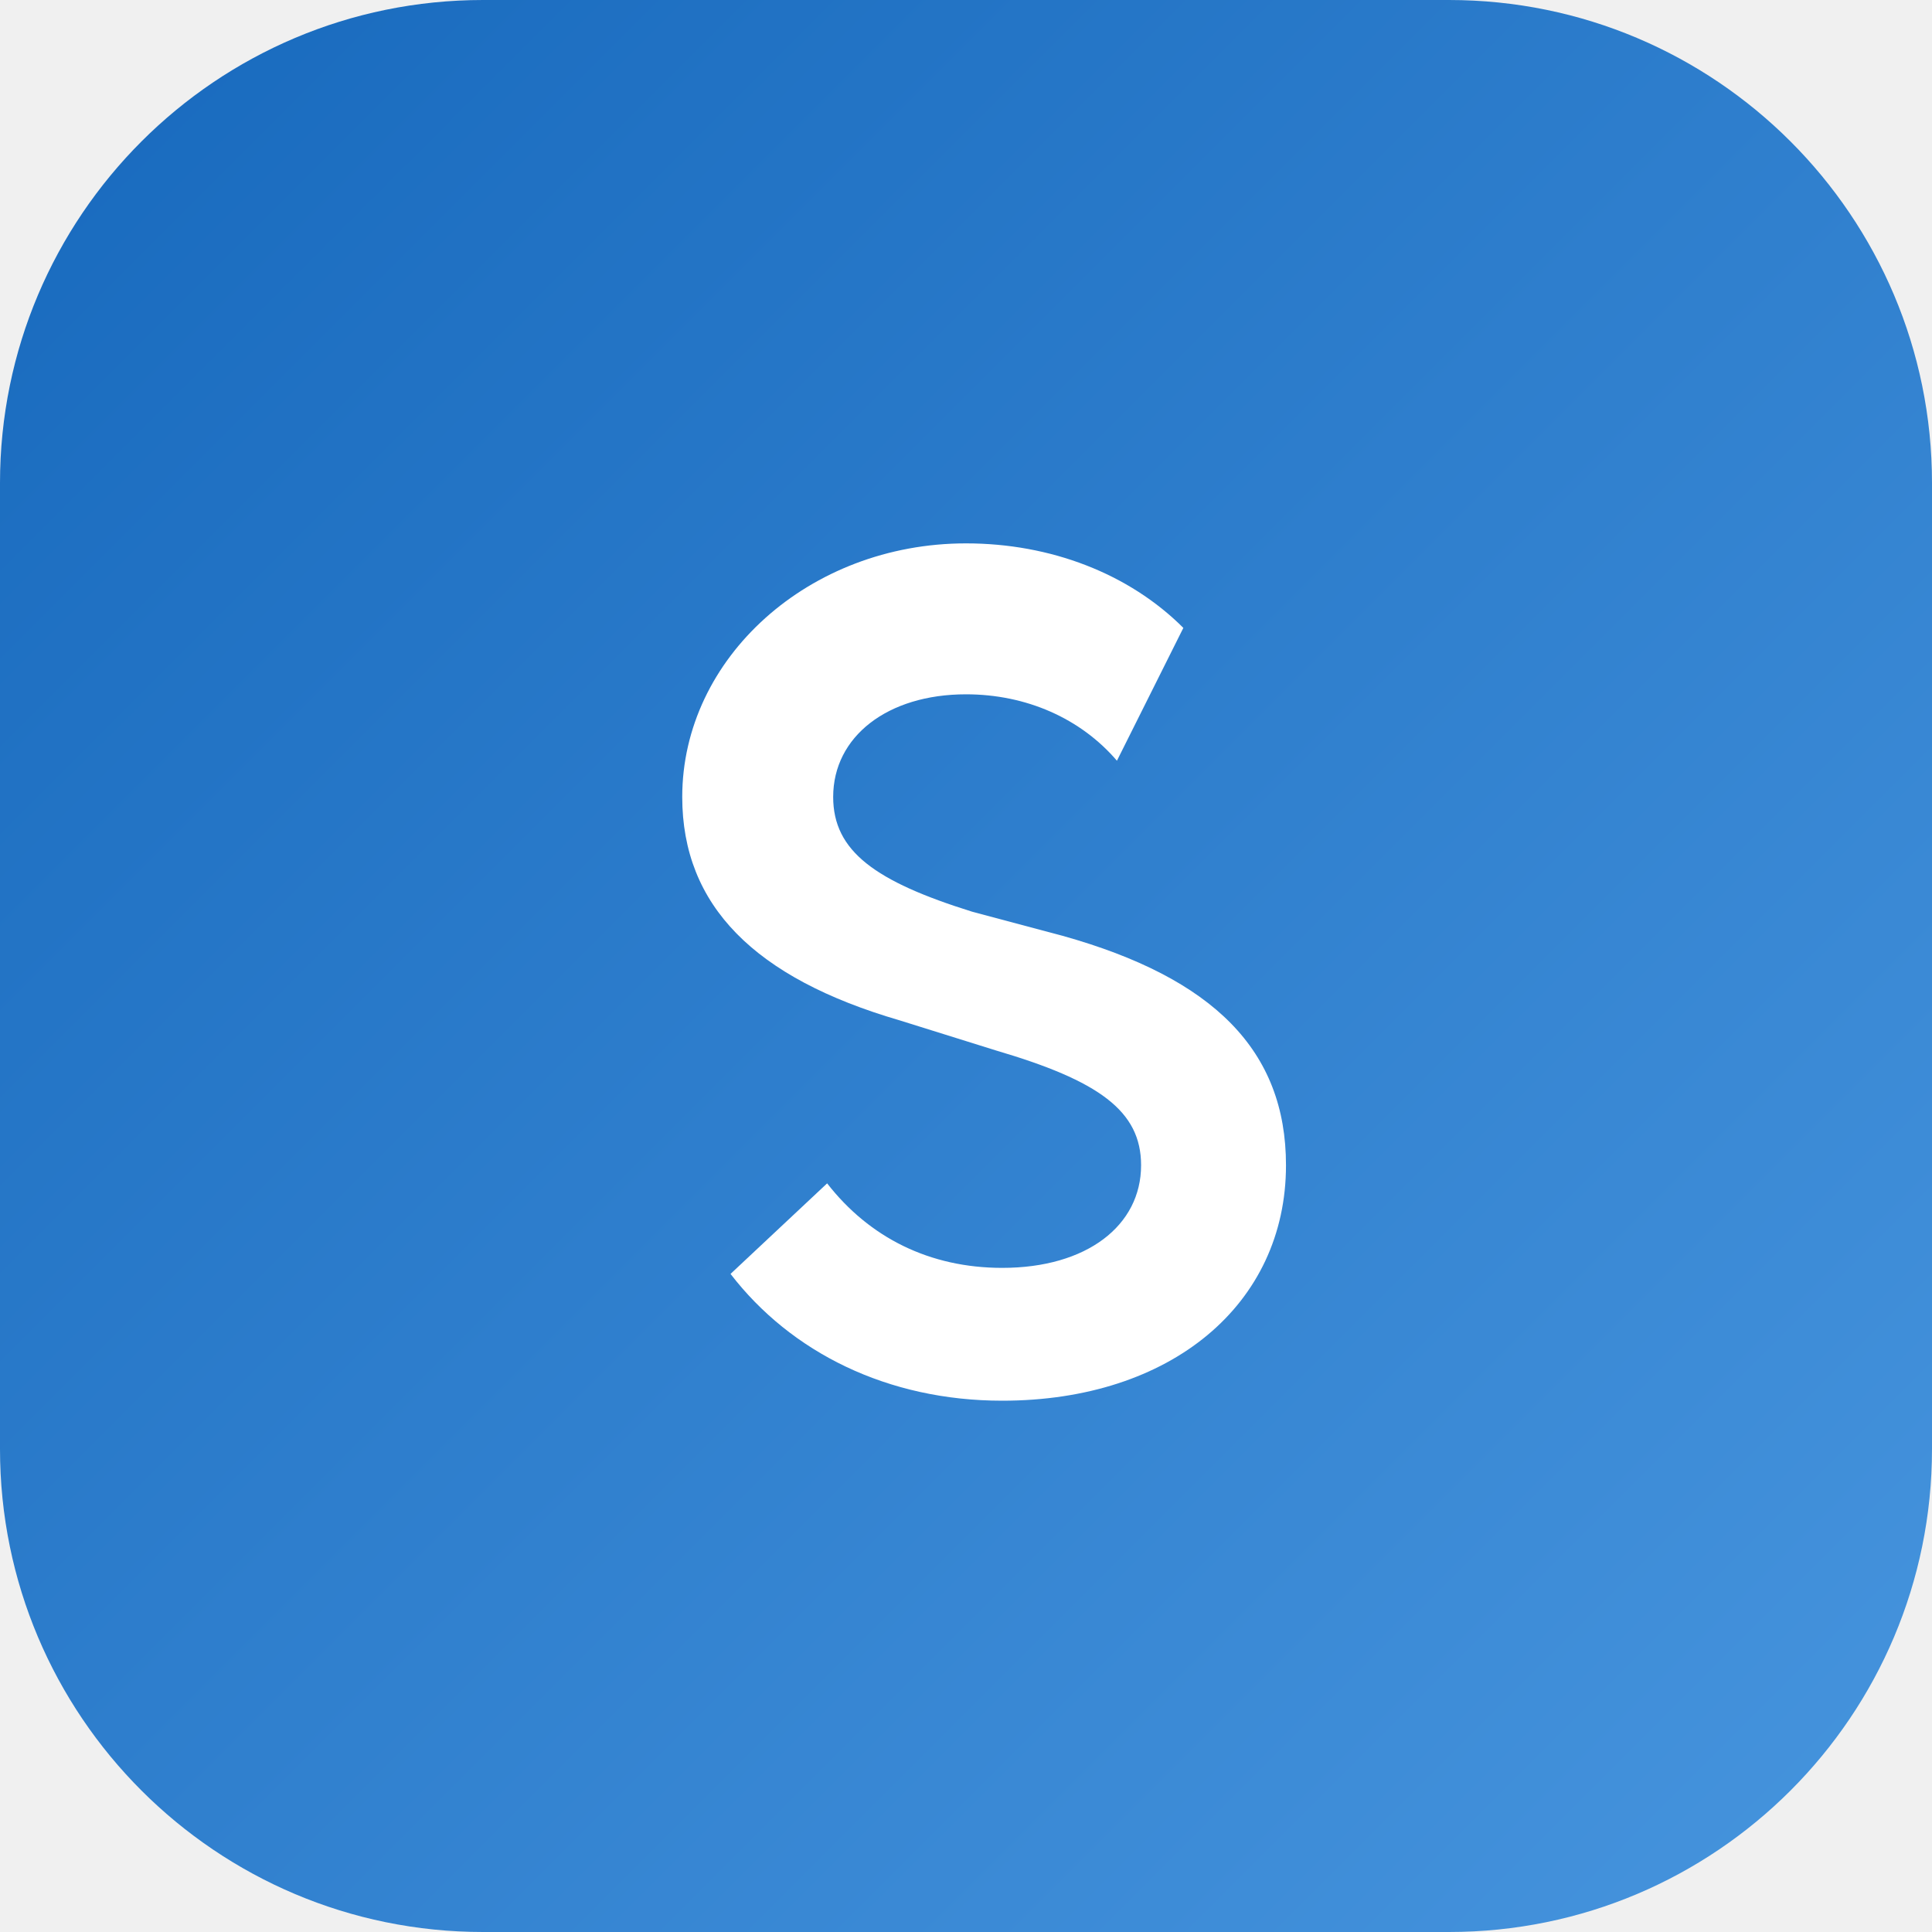
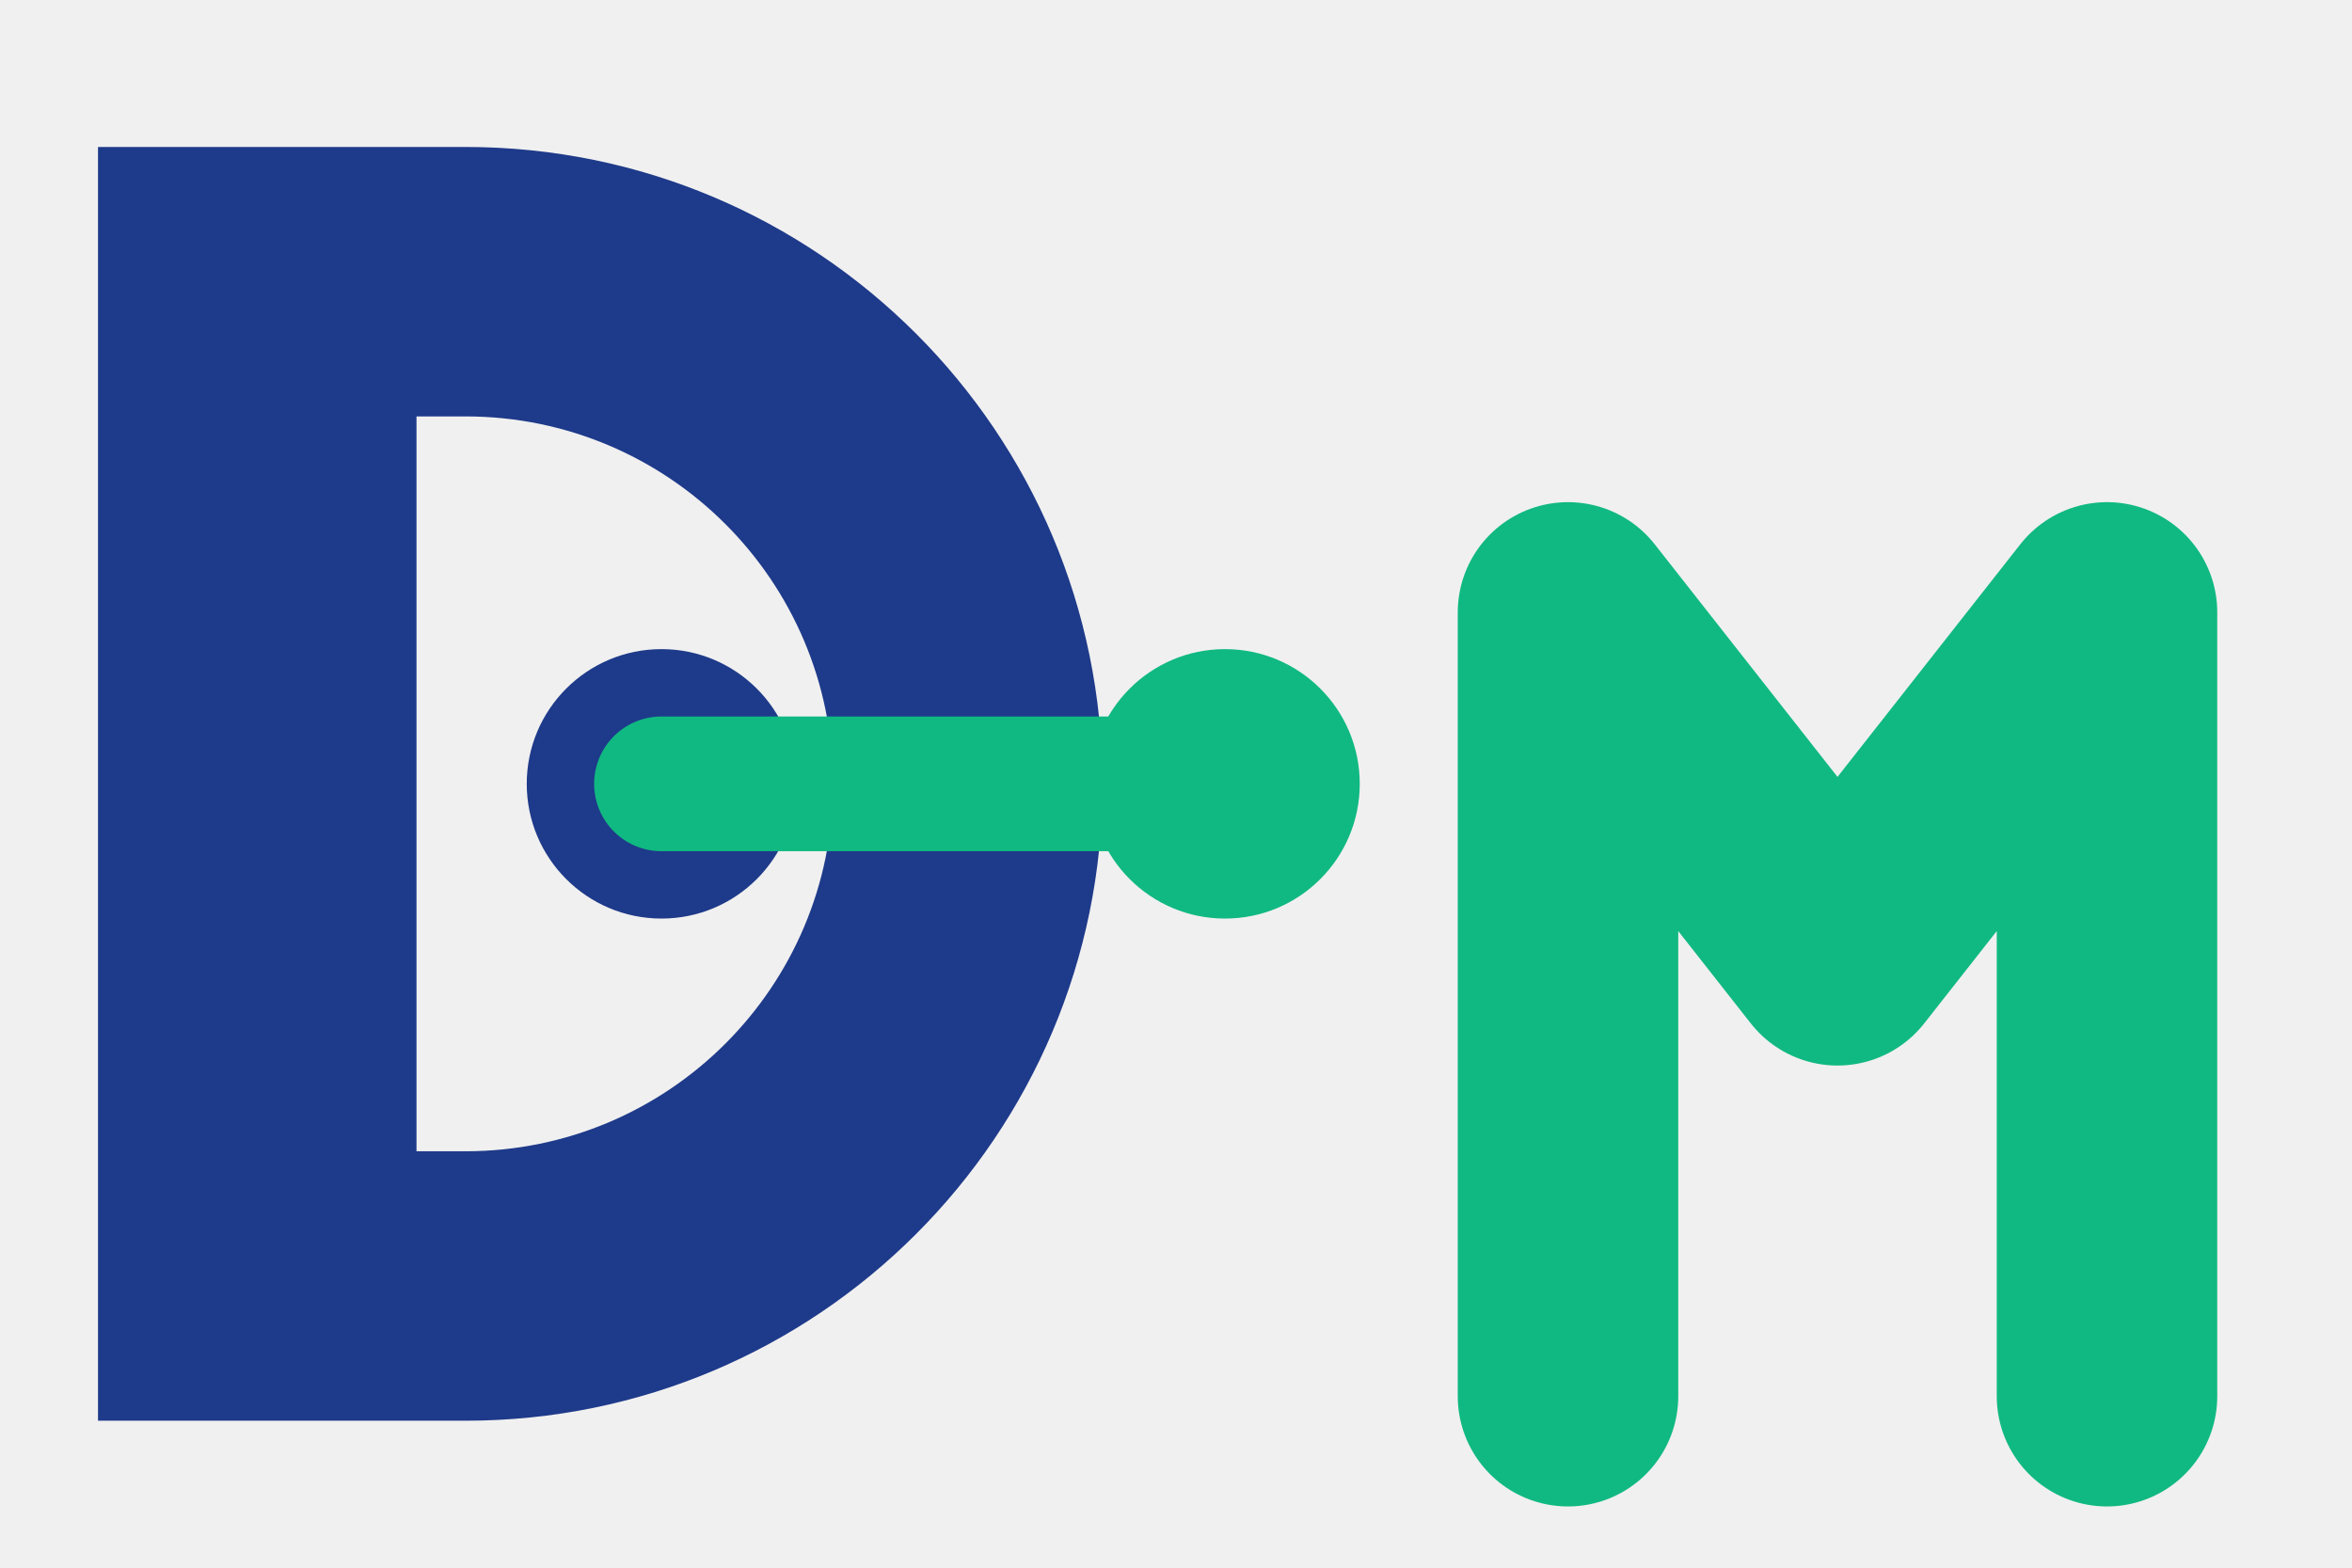
- <svg xmlns="http://www.w3.org/2000/svg" viewBox="0 0 32 32" fill="none">
-   <defs>
-     <linearGradient id="g" x1="0" y1="0" x2="32" y2="32" gradientUnits="userSpaceOnUse">
-       <stop offset="0" stop-color="#1769BD" />
-       <stop offset="1" stop-color="#4795DE" />
-     </linearGradient>
-   </defs>
-   <rect width="32" height="32" rx="8" fill="url(#g)" />
-   <path d="M19.6 10.4c-.9-.9-2.2-1.4-3.6-1.4-2.6 0-4.7 1.9-4.7 4.2 0 1.8 1.2 3 3.6 3.7l1.6.5c1.7.5 2.4 1 2.4 1.9 0 1-.9 1.7-2.3 1.7-1.2 0-2.2-.5-2.9-1.4l-1.6 1.5c1 1.3 2.6 2.1 4.5 2.1 2.8 0 4.7-1.6 4.7-3.9 0-1.9-1.2-3.1-3.7-3.8l-1.5-.4c-1.6-.5-2.3-1-2.3-1.9 0-1 .9-1.7 2.2-1.7 1 0 1.9.4 2.5 1.1l1.1-2.2z" fill="#fff" />
+ <svg xmlns="http://www.w3.org/2000/svg" viewBox="0 0 96 64" fill="none">
+   <path fill="#1E3A8A" fill-rule="evenodd" d="M4 6h15a26 26 0 0 1 0 52H4V6Zm13 11v30h2a15 15 0 0 0 0-30h-2Z" />
+   <circle cx="27" cy="32" r="5.5" fill="#1E3A8A" />
+   <path d="M27 32h23" stroke="#10B981" stroke-width="5.5" stroke-linecap="round" />
+   <circle cx="50" cy="32" r="5.5" fill="#10B981" />
+   <path d="M64 57V25l11 14 11-14v32" stroke="#10B981" stroke-width="9" stroke-linecap="round" stroke-linejoin="round" />
</svg>
